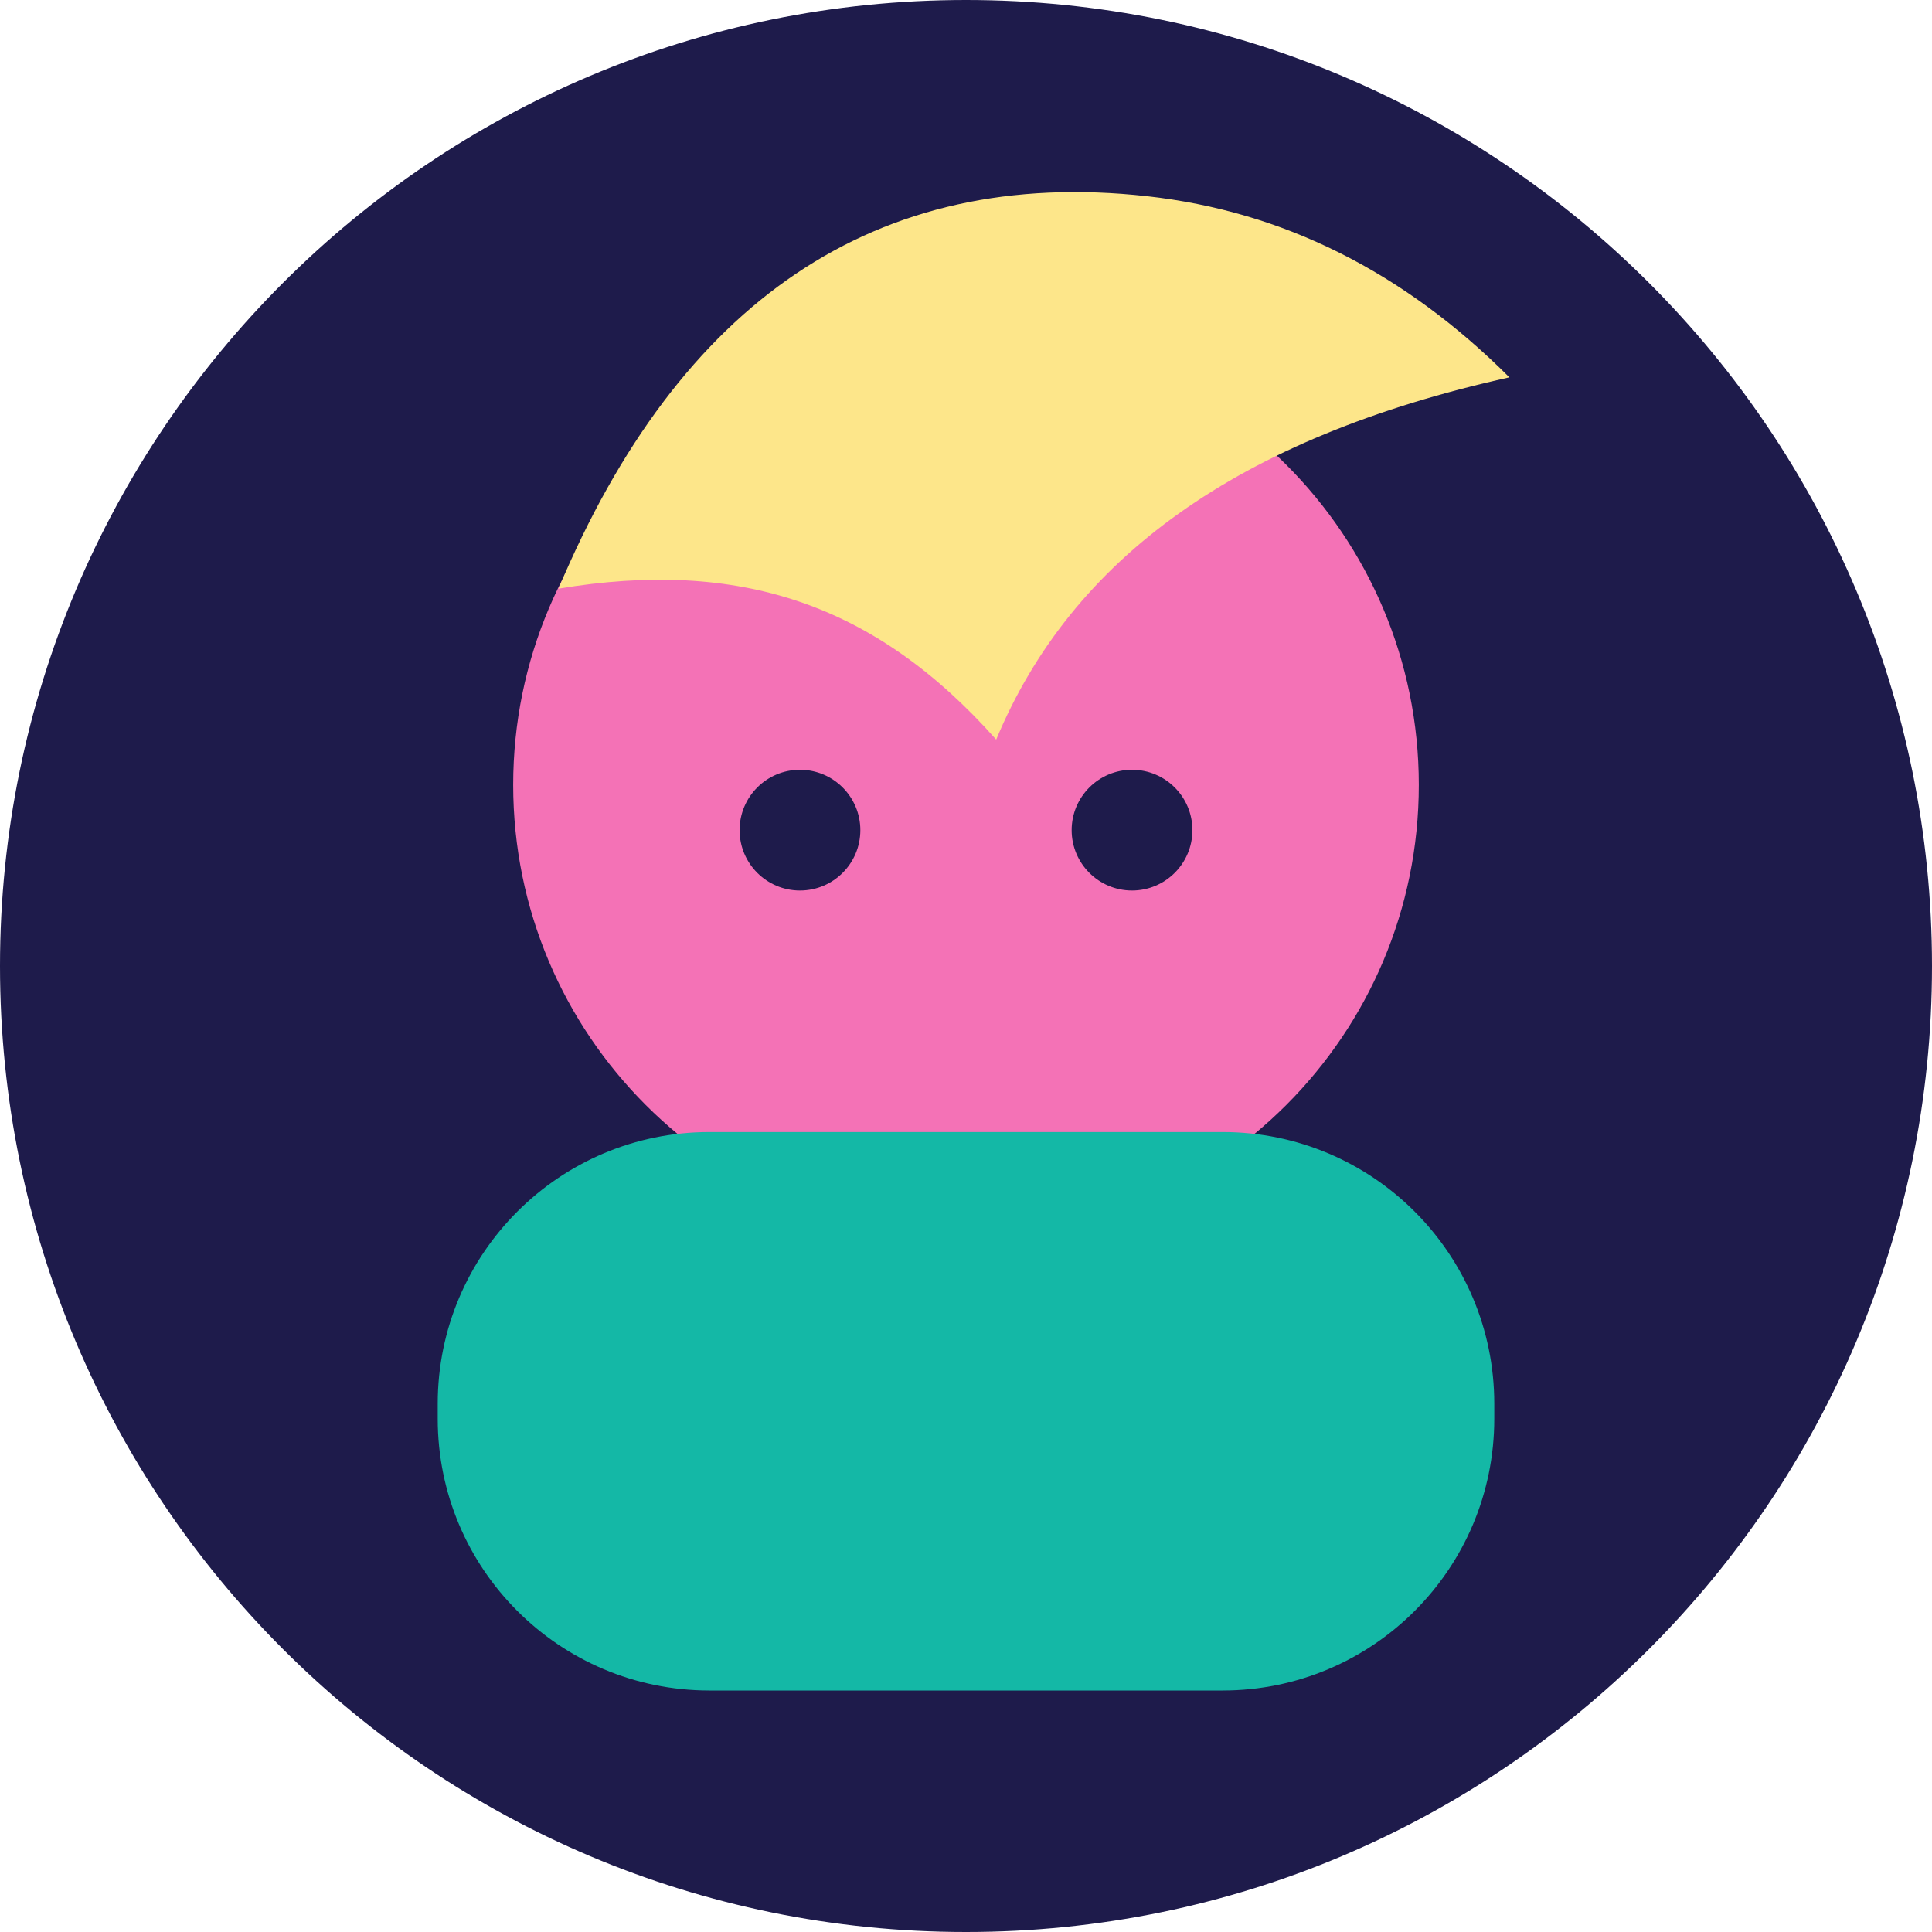
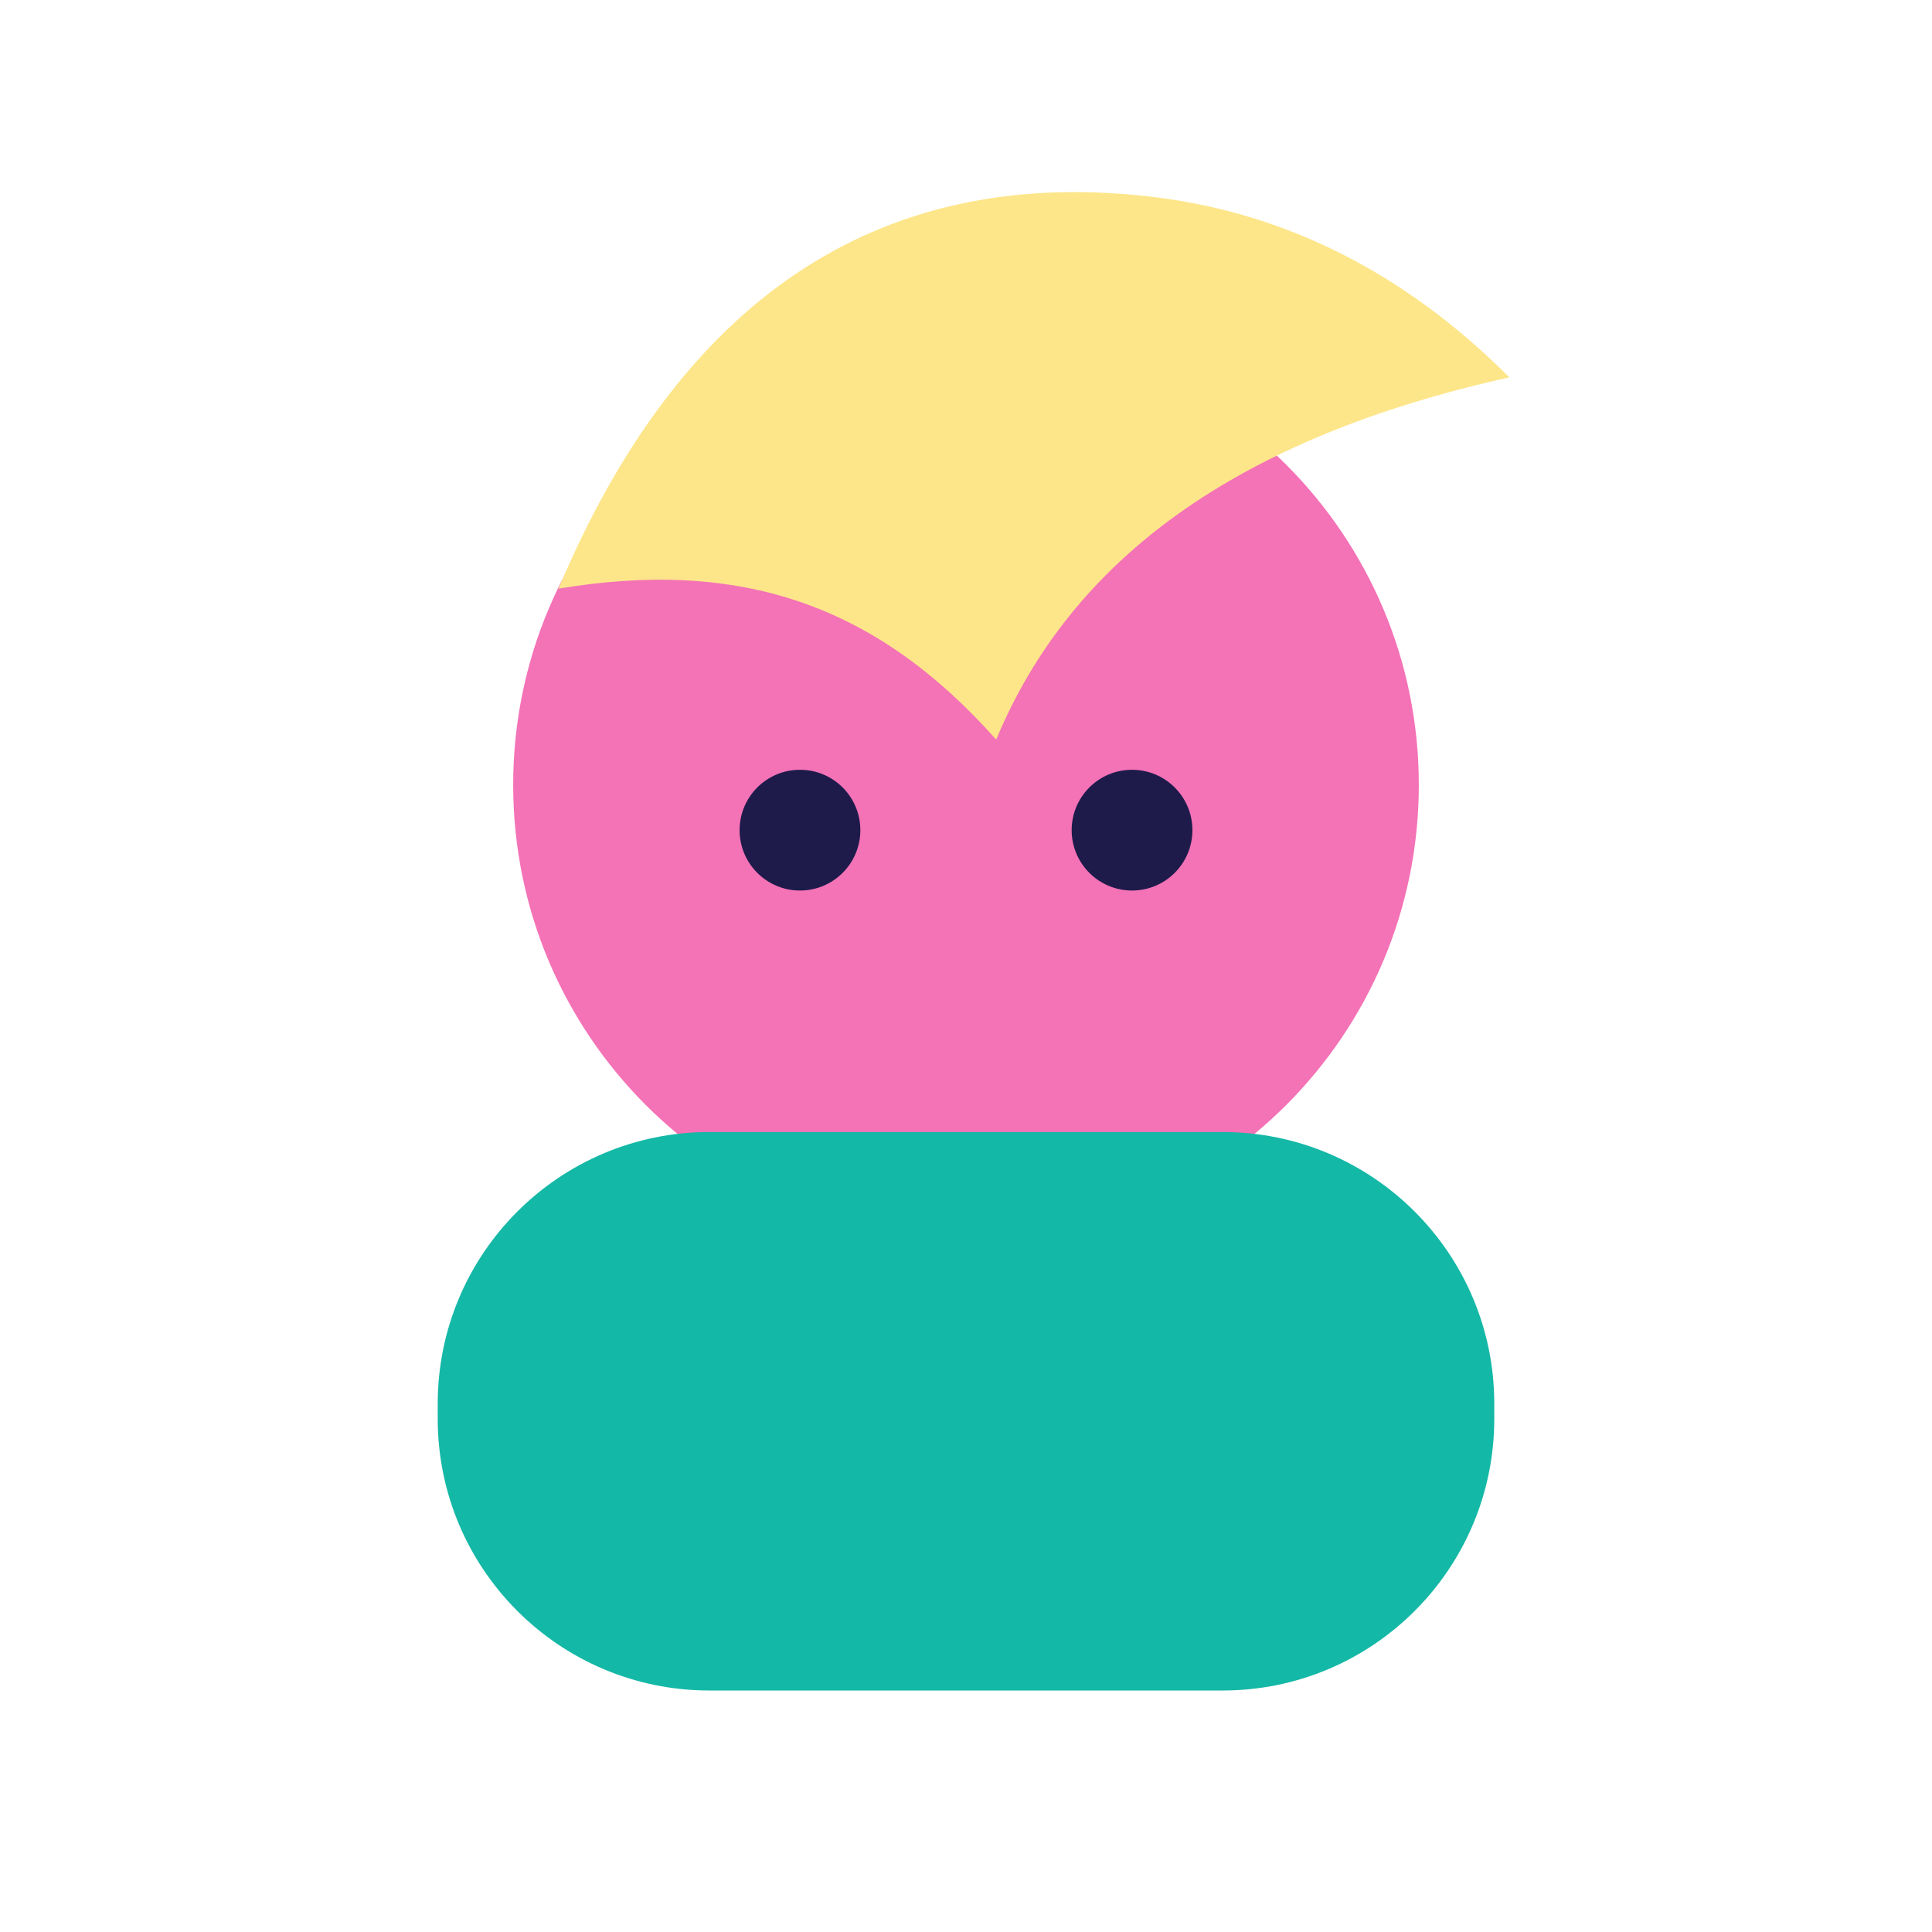
<svg xmlns="http://www.w3.org/2000/svg" viewBox="0 0 128 128">
-   <rect width="128" height="128" rx="64" fill="#1e1b4b" />
  <circle cx="64" cy="52" r="30" fill="#f472b6" />
  <rect x="29" y="75" width="70" height="37" rx="18" fill="#14b8a6" />
  <path d="M37 39c8-19 21-28 39-26 9 1 17 5 24 12-18 4-29 12-34 24-8-9-17-12-29-10z" fill="#fde68a" />
  <circle cx="53" cy="55" r="4" fill="#1e1b4b" />
  <circle cx="75" cy="55" r="4" fill="#1e1b4b" />
</svg>
